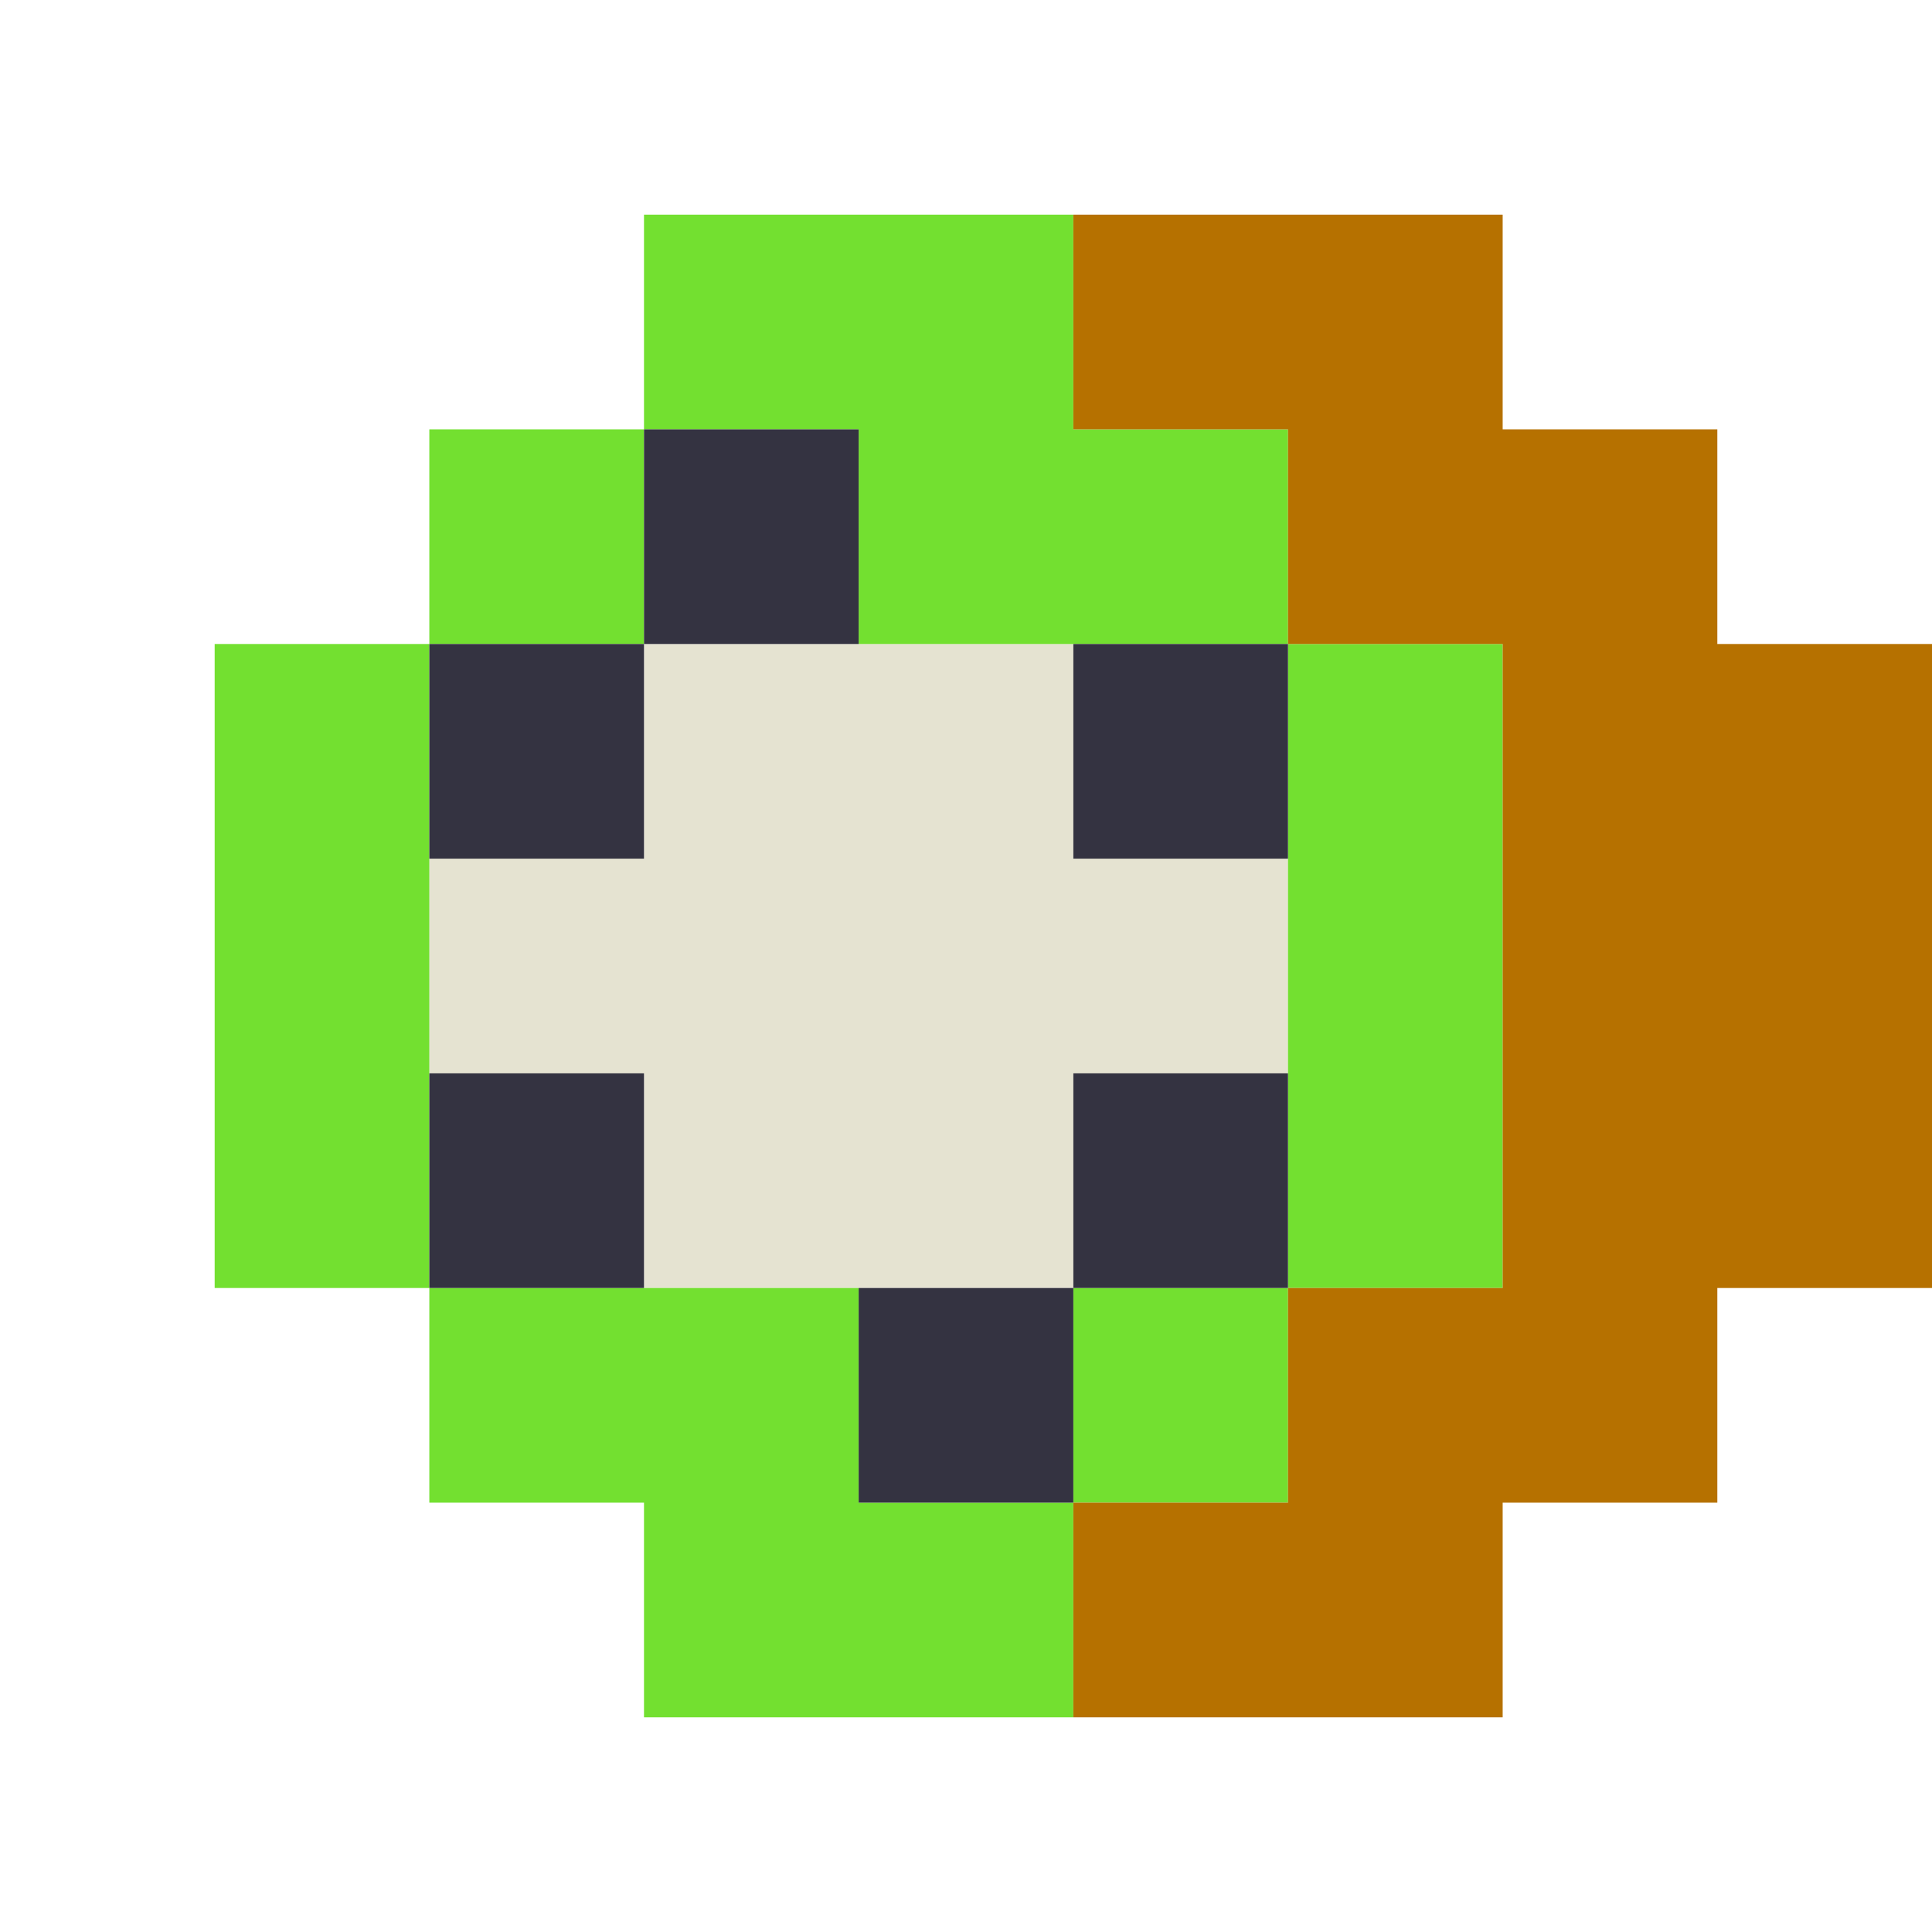
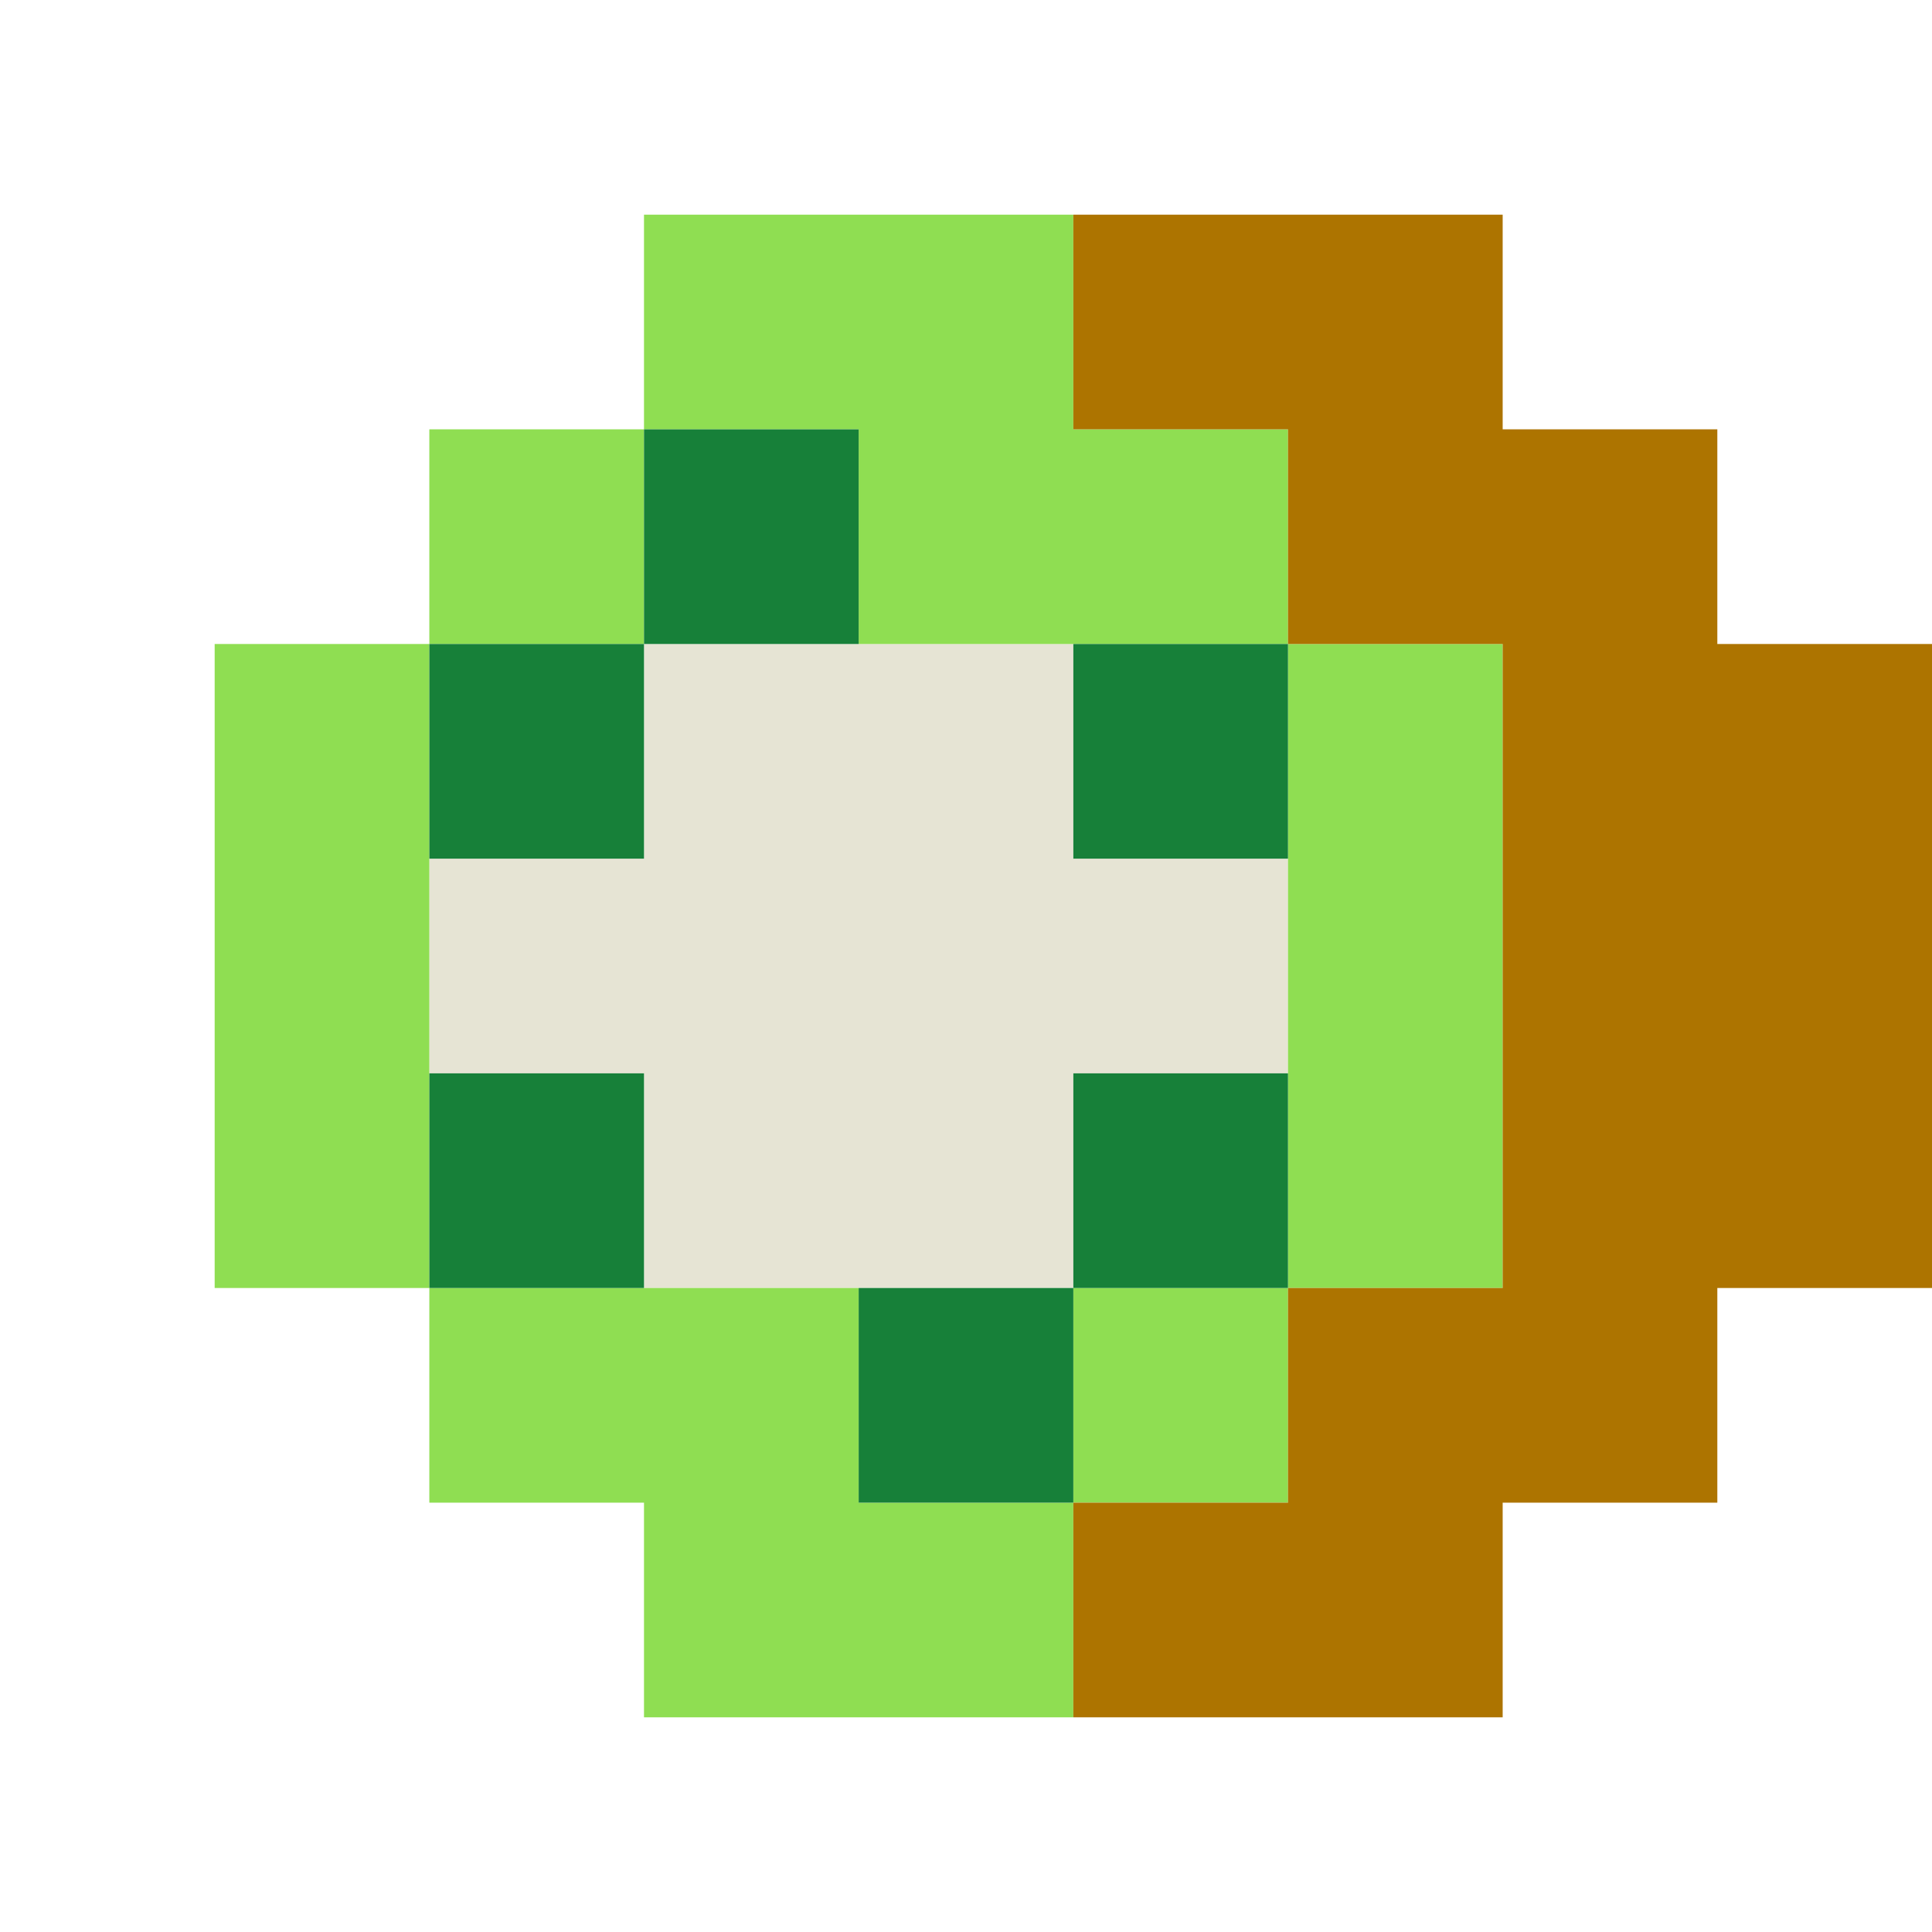
<svg xmlns="http://www.w3.org/2000/svg" viewBox="0 0 9 9" class="pixelicon-kiwifruit">
-   <path fill="#E5E3D1" d="M2,5H3V6H5V5H6V4H5V3H3V4H2z" />
-   <path fill="#73E030" d="M3,2H4V3H6V2H5V1H3z" />
-   <rect fill="#73E030" x="2" y="2" width="1" height="1" />
-   <rect fill="#73E030" x="1" y="3" width="1" height="3" />
-   <rect fill="#73E030" x="6" y="3" width="1" height="3" />
-   <path fill="#73E030" d="M3,8H5V7H4V6H2V7H3z" />
-   <rect fill="#73E030" x="5" y="6" width="1" height="1" />
-   <path fill="#B67100" d="M7,6H6V7H5V8H7V7H8V6H9V3H8V2H7V1H5V2H6V3H7z" />
-   <rect fill="#343341" x="3" y="2" width="1" height="1" />
-   <rect fill="#343341" x="2" y="3" width="1" height="1" />
-   <rect fill="#343341" x="5" y="3" width="1" height="1" />
-   <rect fill="#343341" x="2" y="5" width="1" height="1" />
-   <rect fill="#343341" x="5" y="5" width="1" height="1" />
-   <rect fill="#343341" x="4" y="6" width="1" height="1" />
+   <path fill="#E6E4D4" d="M2,5H3V6H5V5H6V4H5V3H3V4H2z" />
+   <path fill="#8FDE52" d="M3,2H4V3H6V2H5V1H3z" />
+   <rect fill="#8FDE52" x="2" y="2" width="1" height="1" />
+   <rect fill="#8FDE52" x="1" y="3" width="1" height="3" />
+   <rect fill="#8FDE52" x="6" y="3" width="1" height="3" />
+   <path fill="#8FDE52" d="M3,8H5V7H4V6H2V7H3z" />
+   <rect fill="#8FDE52" x="5" y="6" width="1" height="1" />
+   <path fill="#AD7400" d="M7,6H6V7H5V8H7V7H8V6H9V3H8V2H7V1H5V2H6V3H7z" />
+   <rect fill="#178039" x="3" y="2" width="1" height="1" />
+   <rect fill="#178039" x="2" y="3" width="1" height="1" />
+   <rect fill="#178039" x="5" y="3" width="1" height="1" />
+   <rect fill="#178039" x="2" y="5" width="1" height="1" />
+   <rect fill="#178039" x="5" y="5" width="1" height="1" />
+   <rect fill="#178039" x="4" y="6" width="1" height="1" />
</svg>
